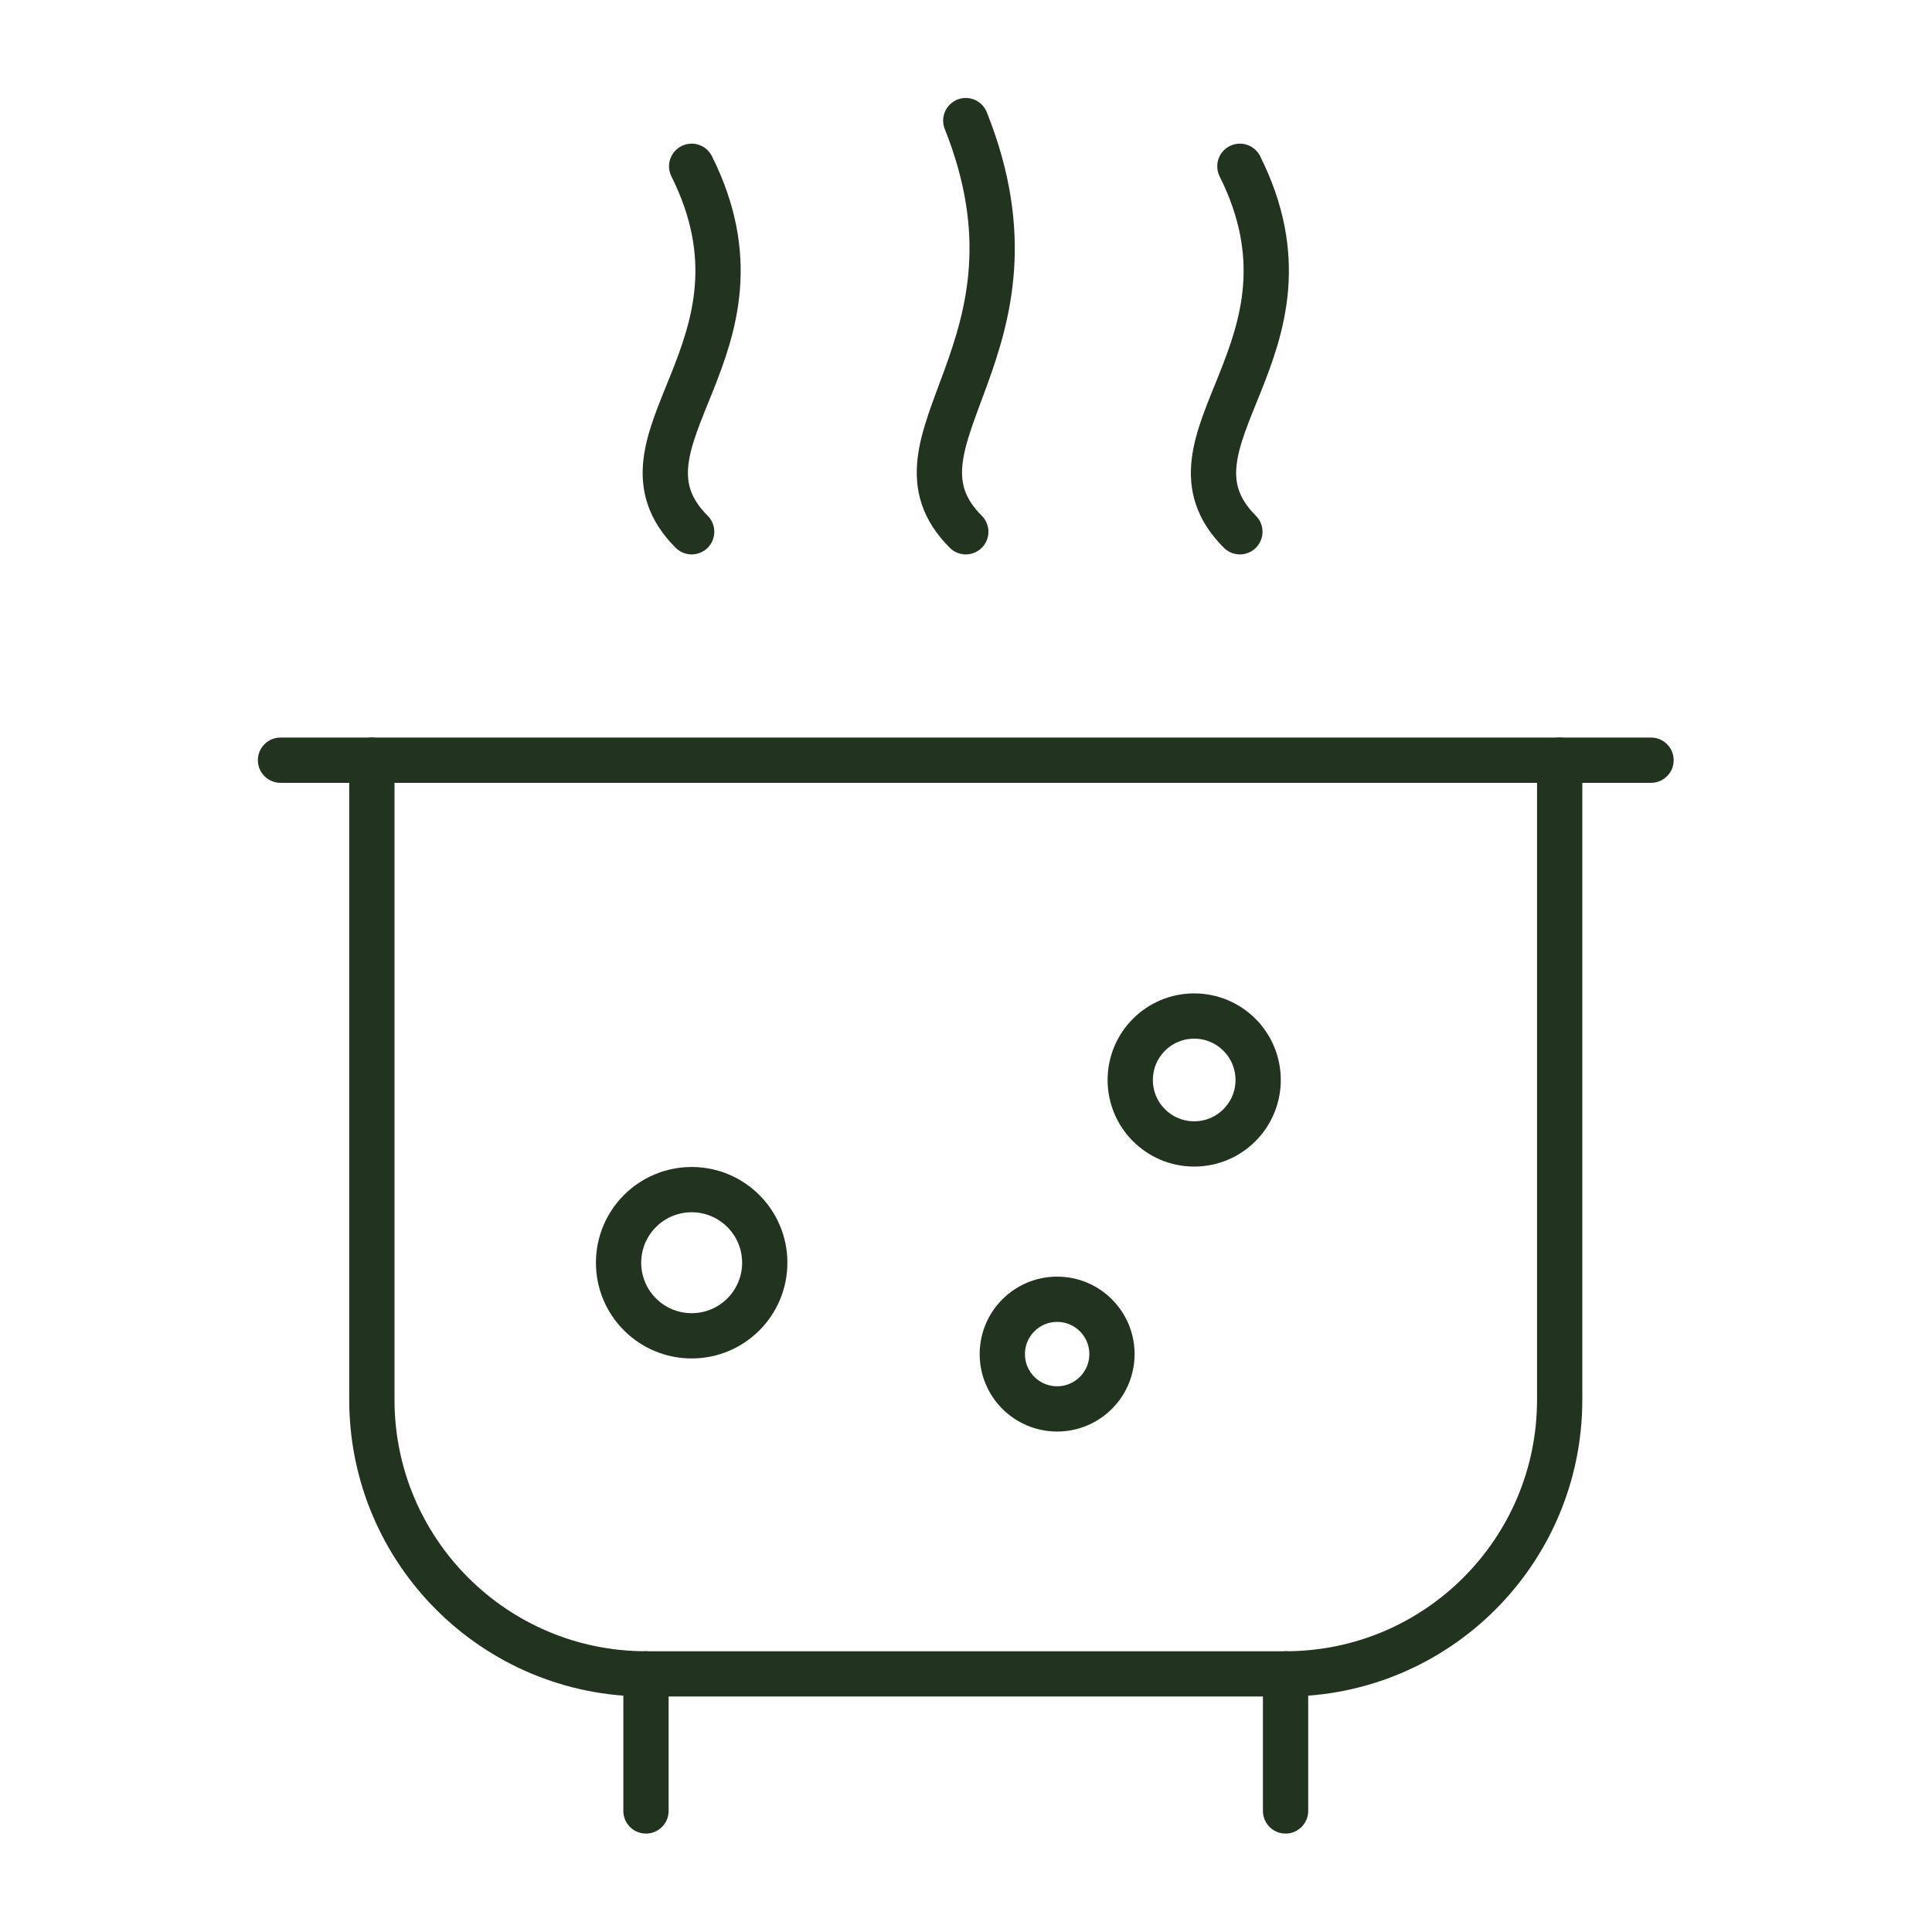
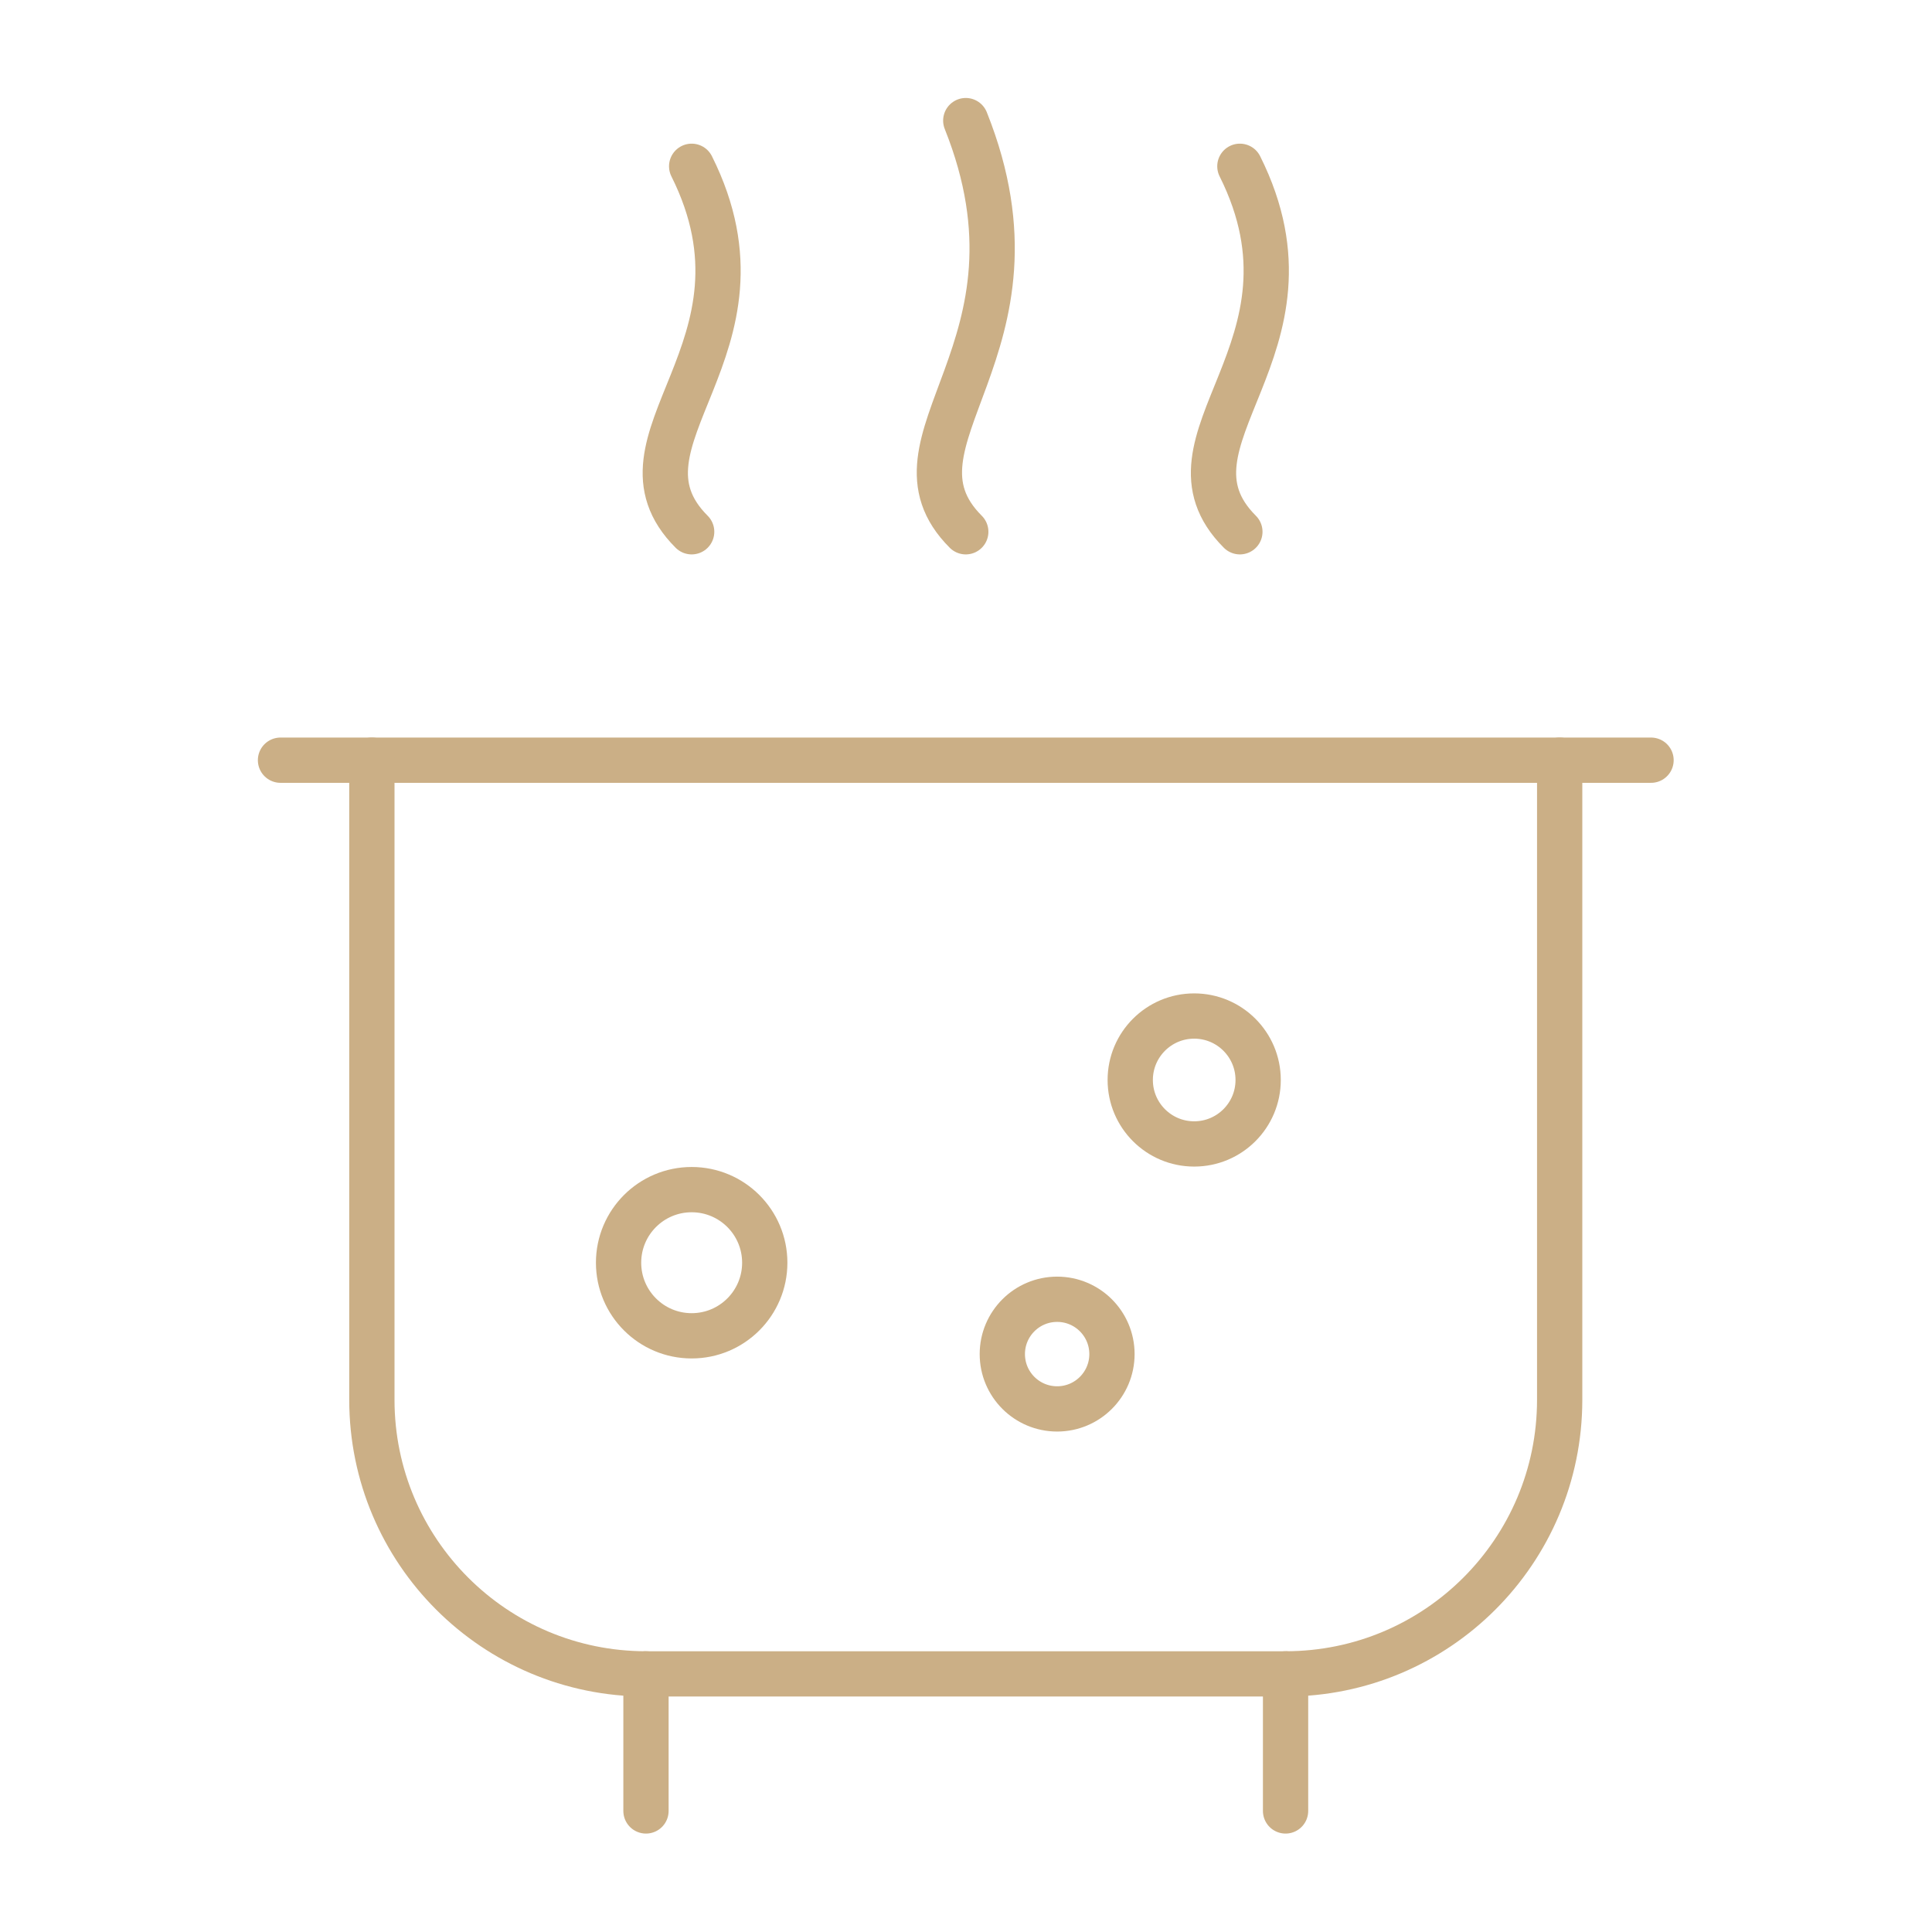
- <svg xmlns="http://www.w3.org/2000/svg" width="64" height="64" viewBox="2.86 5.36 42.29 42.29" fill="none" stroke="#223420" stroke-width="0.991" stroke-linecap="round" stroke-linejoin="round">
+ <svg xmlns="http://www.w3.org/2000/svg" width="64" height="64" viewBox="2.86 5.36 42.29 42.29" fill="none" stroke="#cbaf86" stroke-width="0.991" stroke-linecap="round" stroke-linejoin="round">
  <path d="M18 17c-2-2 2-4 0-8" />
  <path d="M24 17c-2-2 2-4 0-9" />
  <path d="M30 17c-2-2 2-4 0-8" />
  <path d="M9 22h30" />
  <path d="M11 22v14a6 6 0 0 0 6 6h14a6 6 0 0 0 6-6V22" />
  <path d="M17 42v3M31 42v3" />
  <circle cx="18" cy="33" r="1.6" />
  <circle cx="26" cy="35" r="1.2" />
  <circle cx="29" cy="29" r="1.4" />
</svg>
